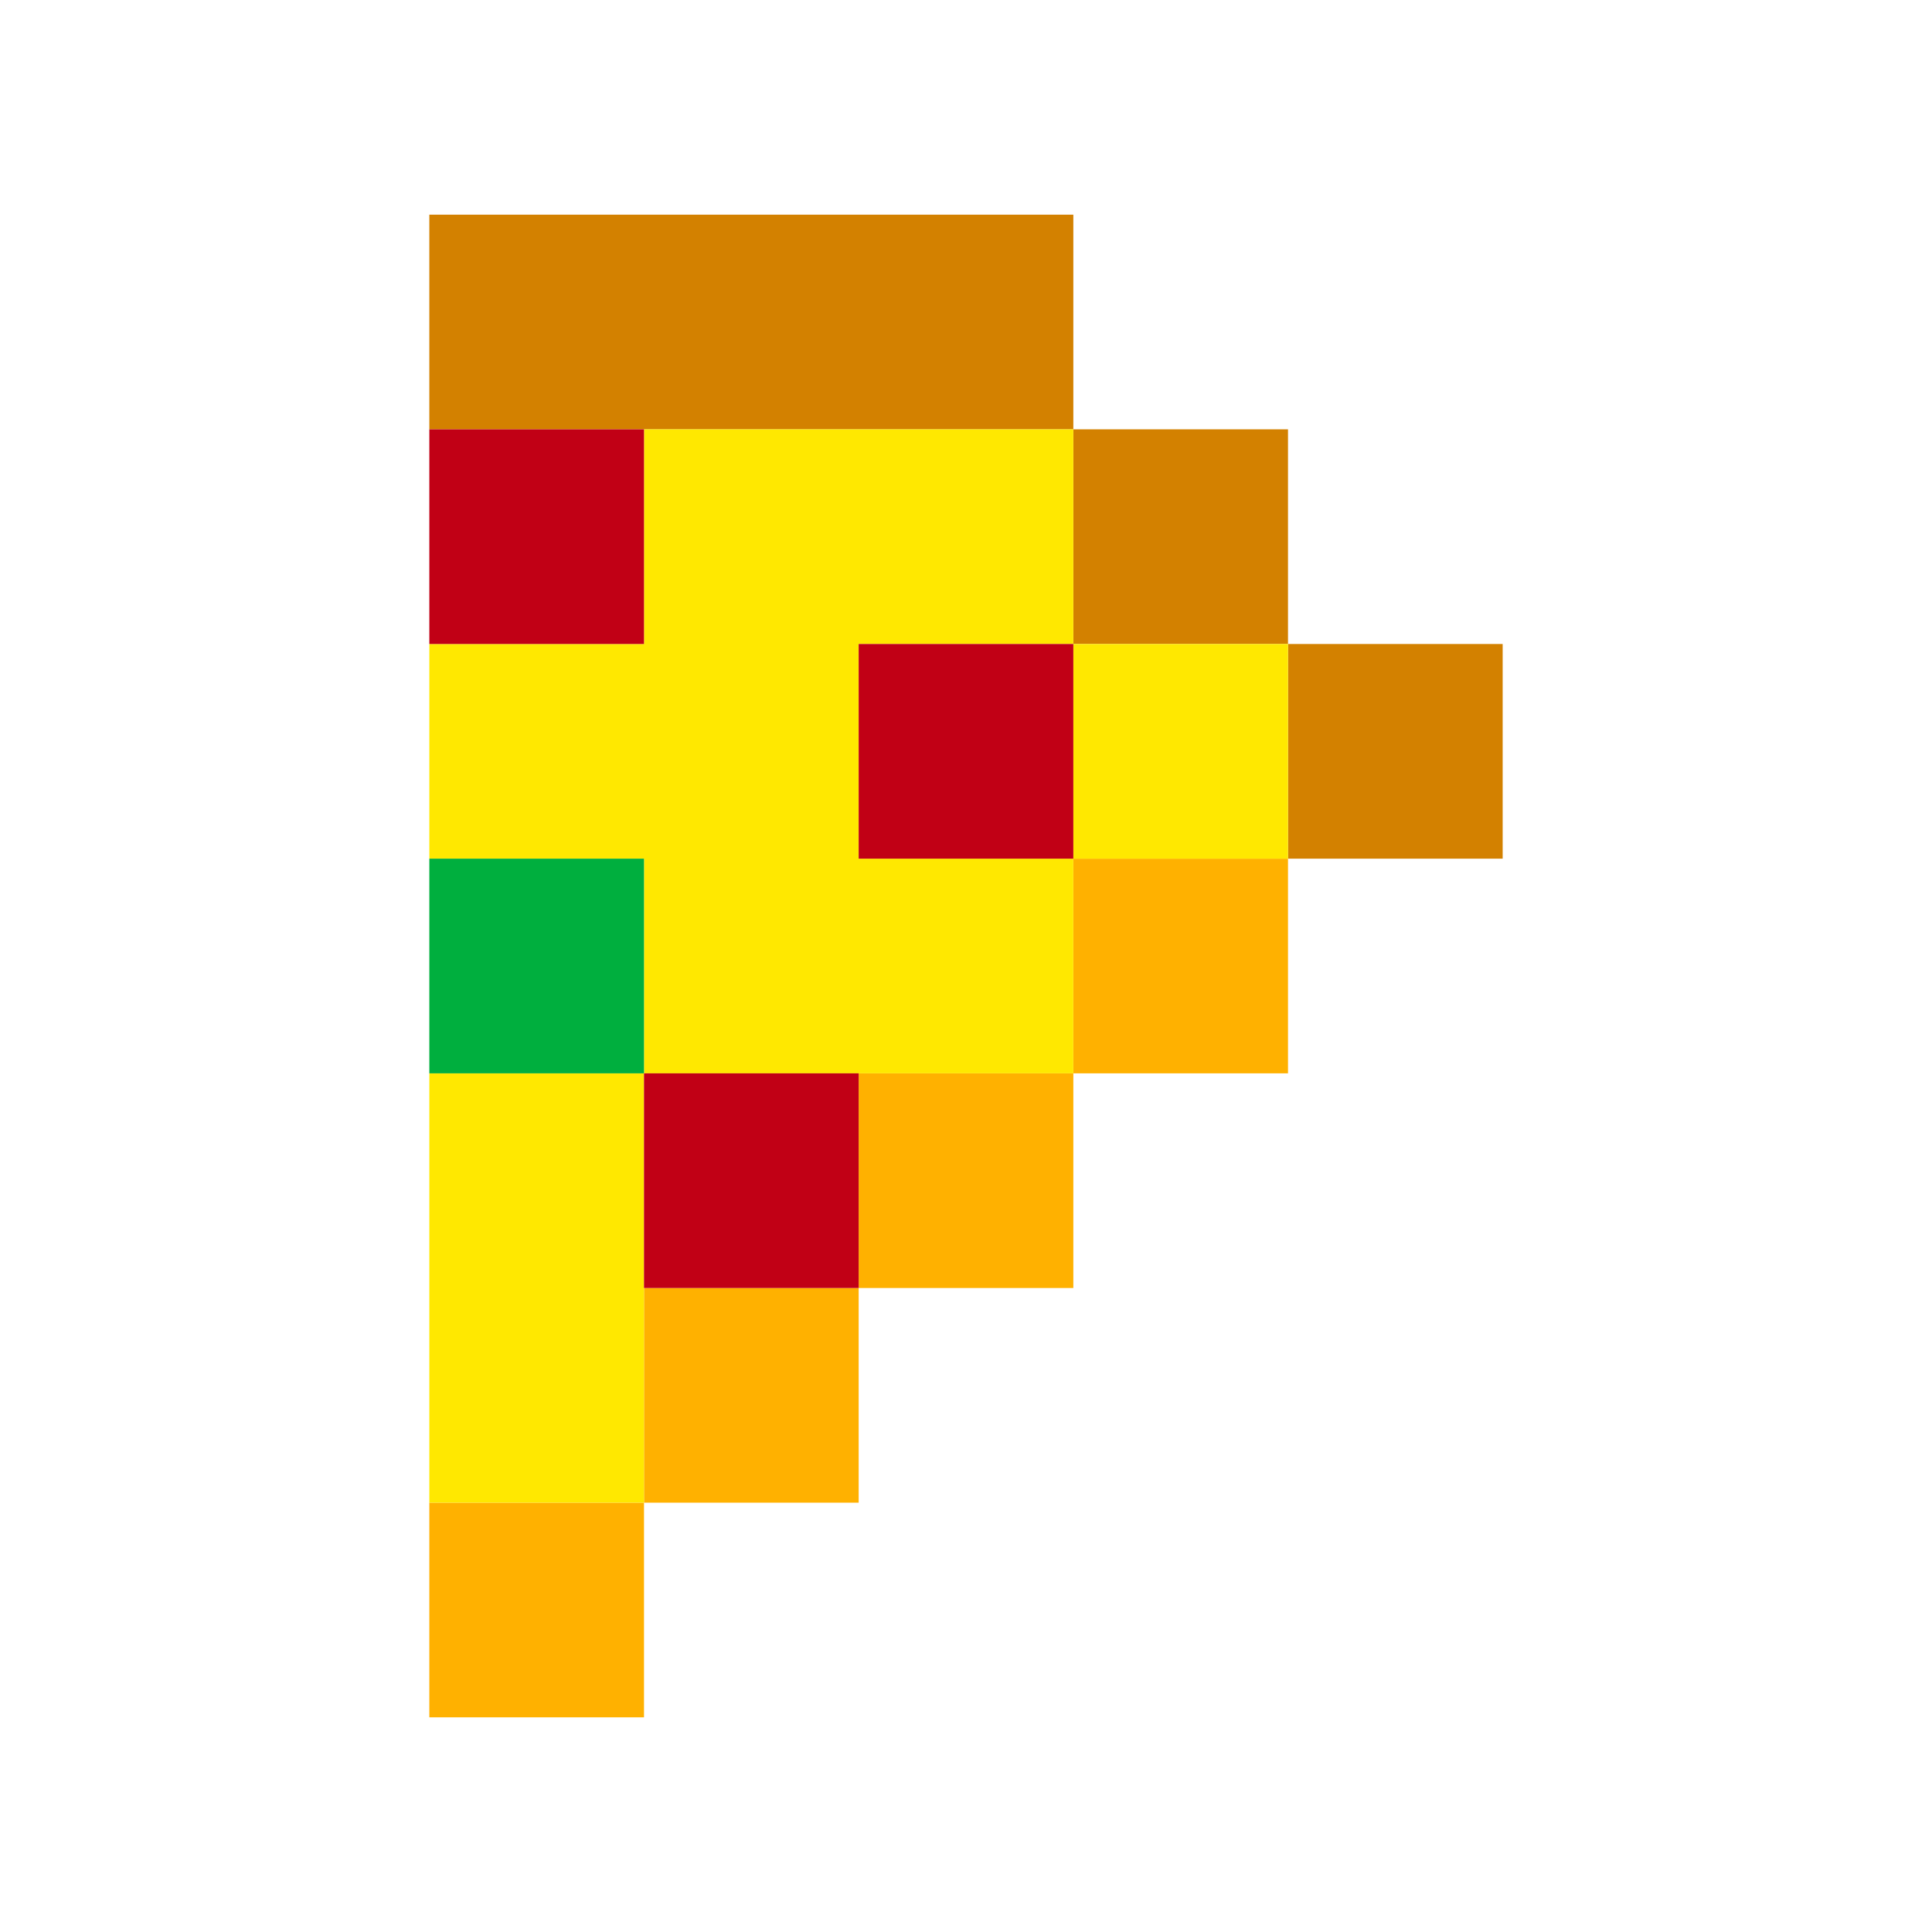
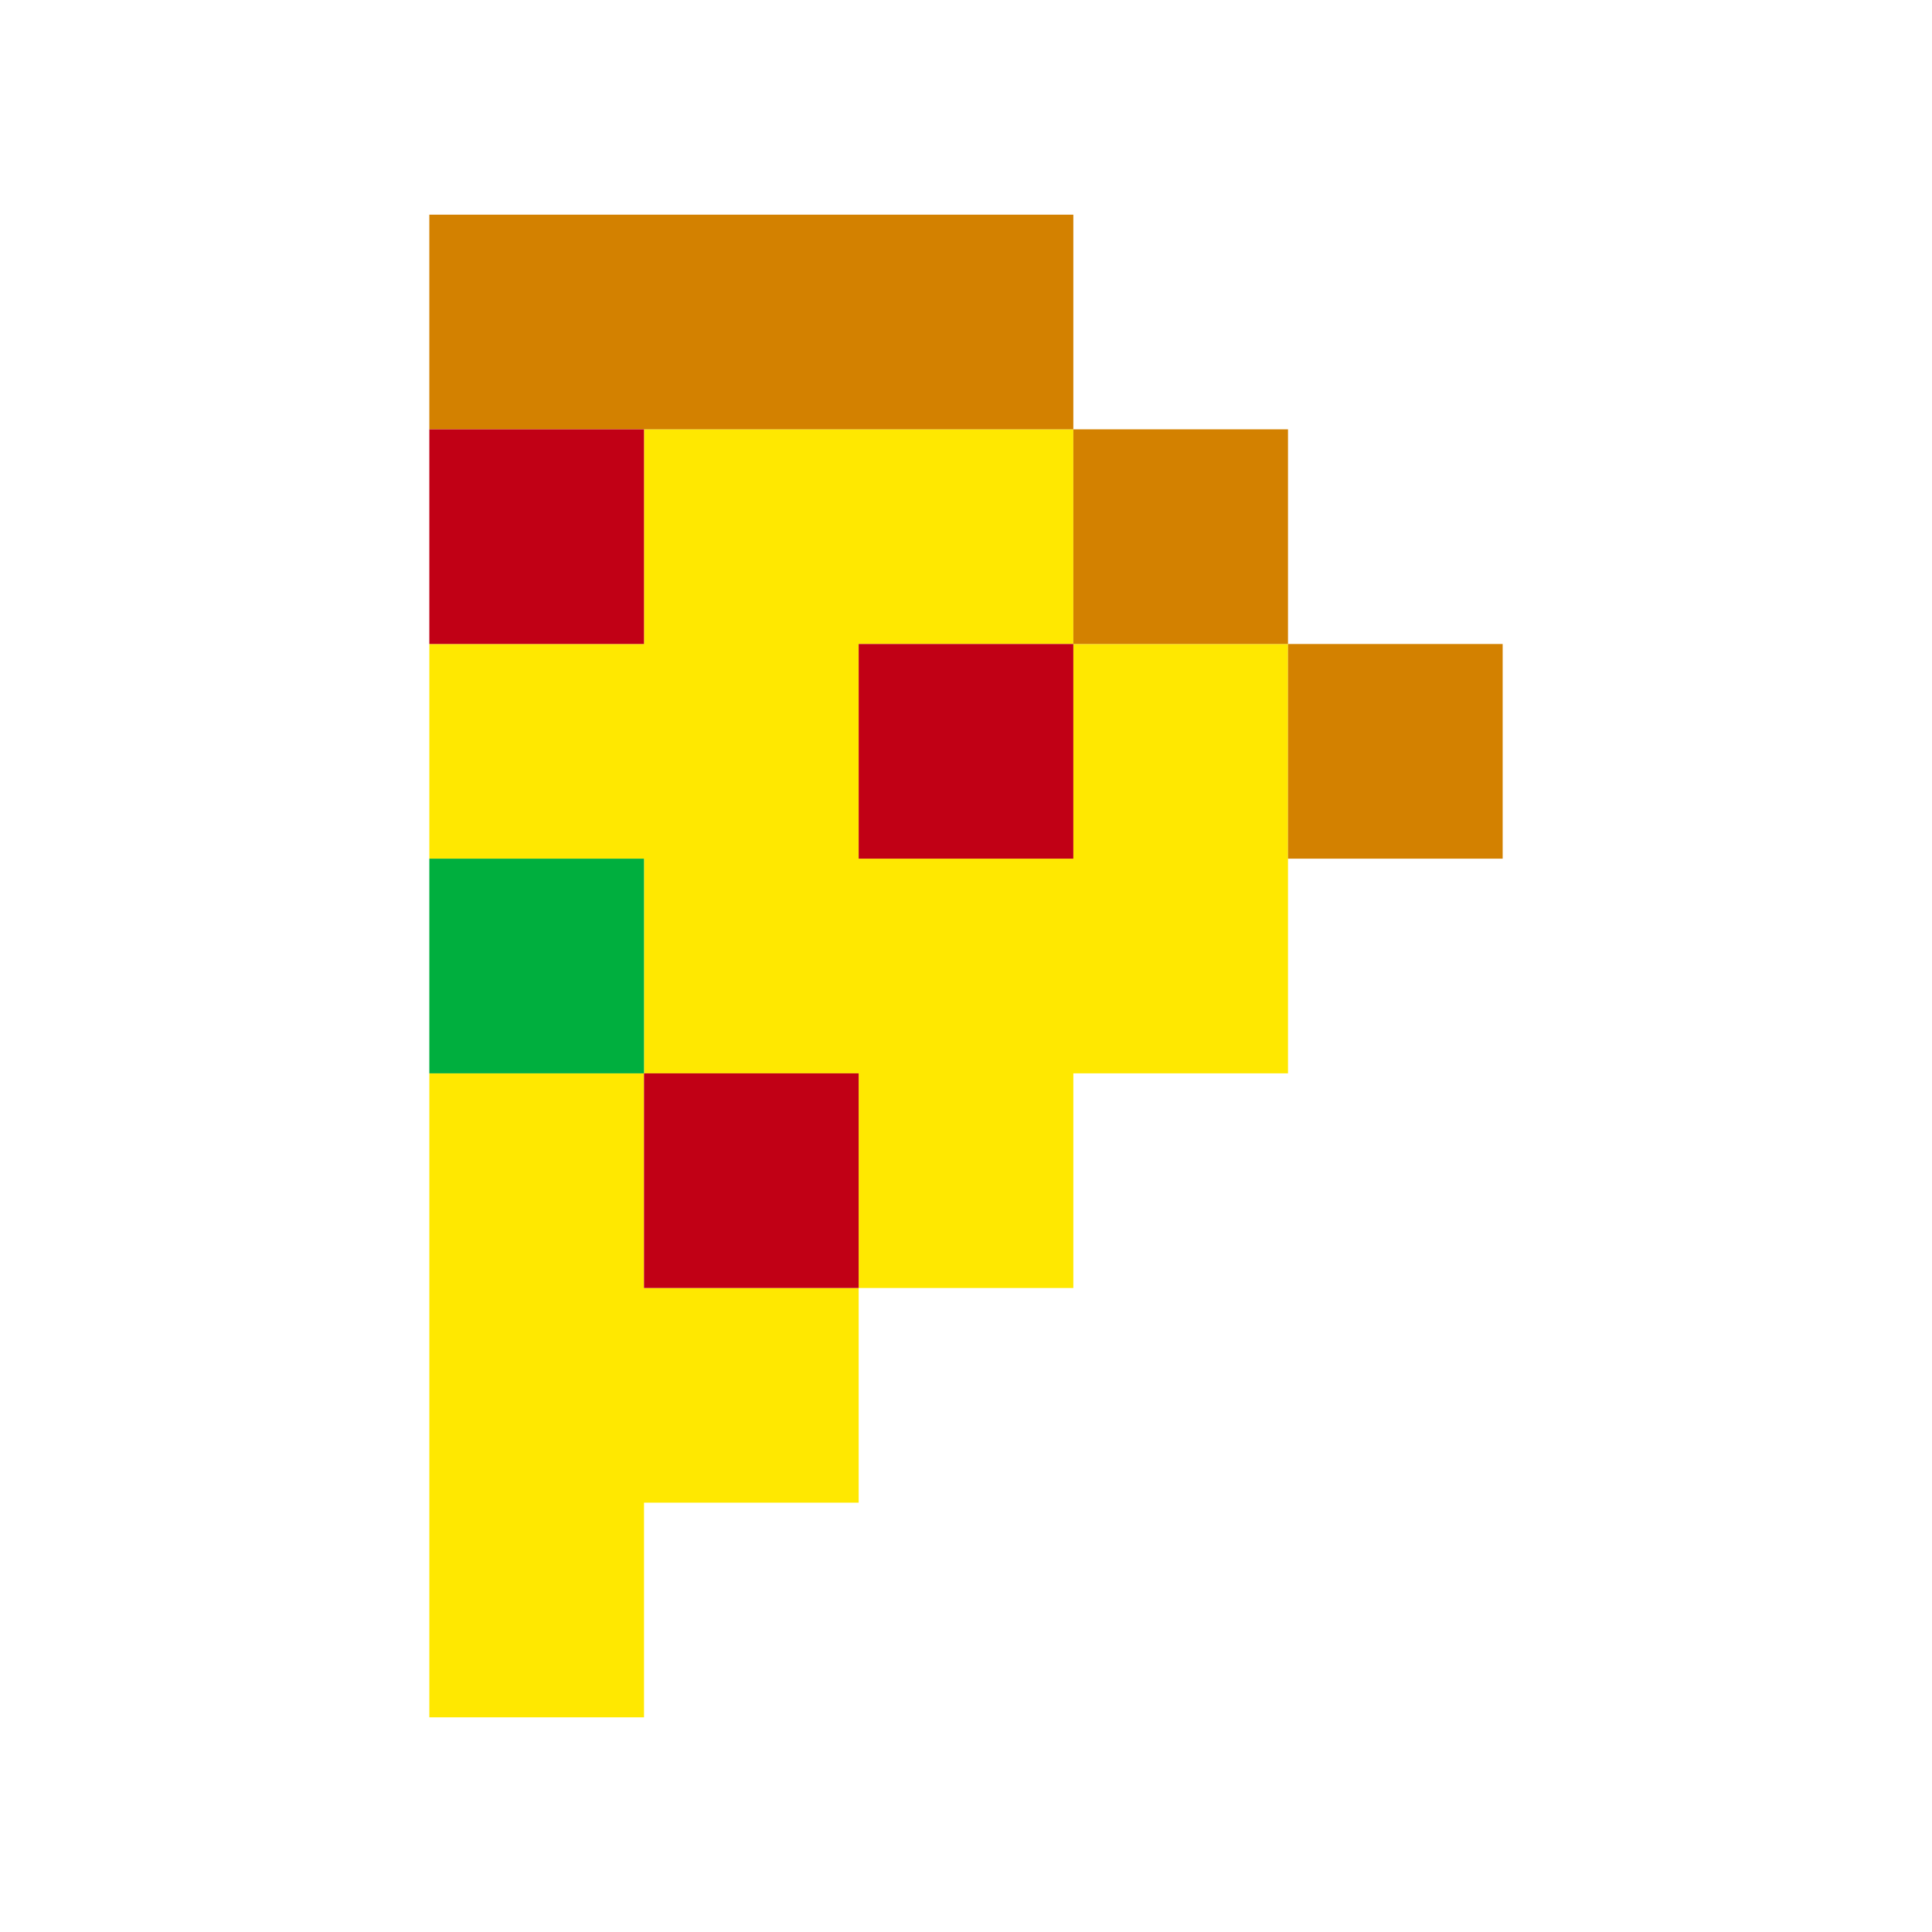
<svg xmlns="http://www.w3.org/2000/svg" viewBox="0 0 9 9" class="pixelicon-pizza-slice">
+   <polygon fill="#FFE800" points="5,3 5,4 4,4 4,3 5,3 5,2 3,2 3,3 2,3 2,4 3,4 3,5 4,5 4,6 5,6 5,5 6,5 6,3" />
+   <polygon fill="#FFE800" points="3,5 2,5 2,8 3,8 3,7 4,7 4,6 3,6" />
  <rect fill="#D38100" x="2" y="1" width="3" height="1" />
  <rect fill="#D38100" x="5" y="2" width="1" height="1" />
  <rect fill="#D38100" x="6" y="3" width="1" height="1" />
-   <rect fill="#FFB100" x="5" y="4" width="1" height="1" />
-   <rect fill="#FFB100" x="4" y="5" width="1" height="1" />
-   <rect fill="#FFB100" x="3" y="6" width="1" height="1" />
-   <rect fill="#FFB100" x="2" y="7" width="1" height="1" />
-   <polygon fill="#FFE800" points="5,3 5,2 3,2 3,3 2,3 2,4 3,4 3,5 5,5 5,4 4,4 4,3" />
-   <rect fill="#FFE800" x="5" y="3" width="1" height="1" />
-   <rect fill="#FFE800" x="2" y="5" width="1" height="2" />
  <rect fill="#C10015" x="2" y="2" width="1" height="1" />
  <rect fill="#C10015" x="4" y="3" width="1" height="1" />
  <rect fill="#C10015" x="3" y="5" width="1" height="1" />
  <rect fill="#00AF3E" x="2" y="4" width="1" height="1" />
</svg>
